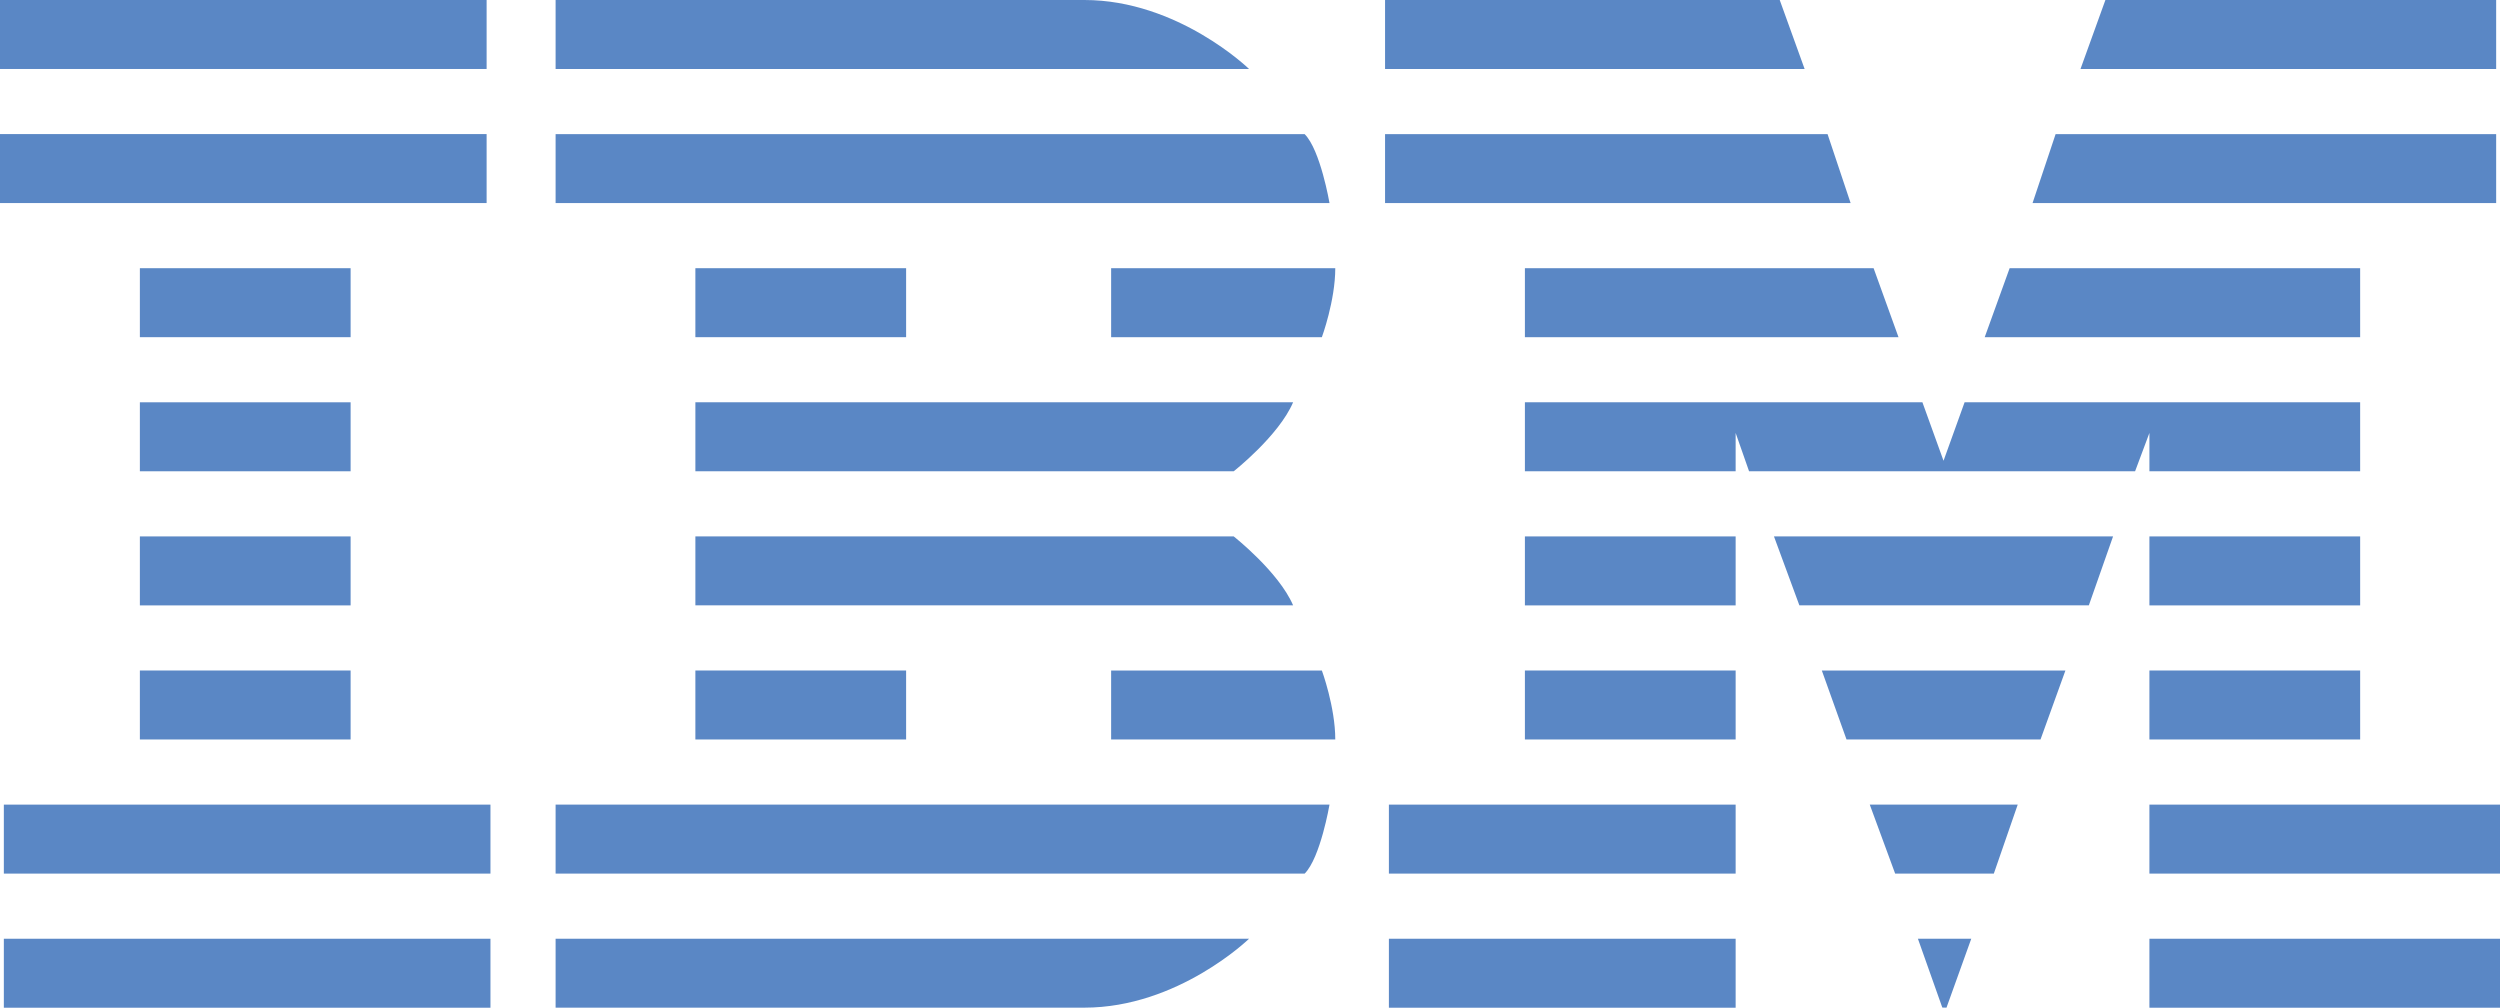
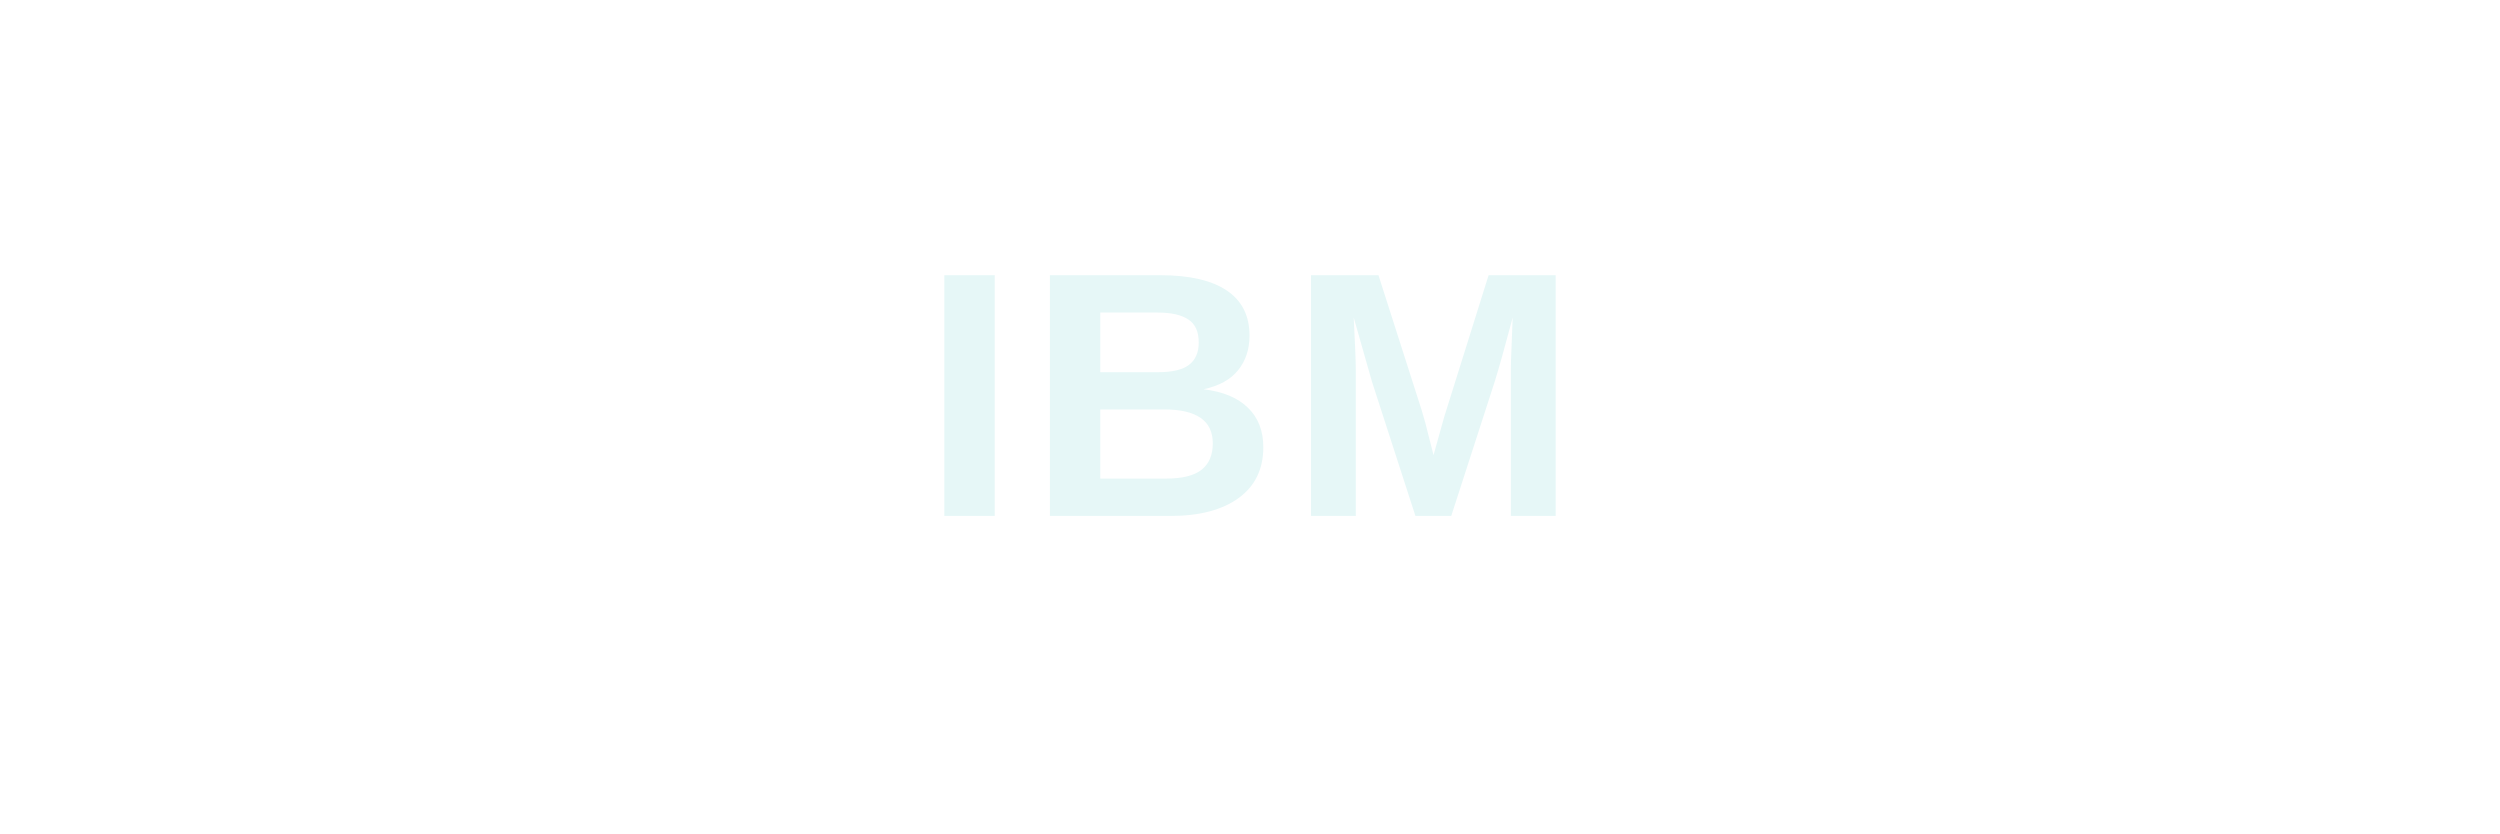
- <svg xmlns="http://www.w3.org/2000/svg" version="1.0" width="800" height="322.47" viewBox="0 0 800 322.47" id="Layer_1" xml:space="preserve">
-   <defs id="defs82" />
-   <g id="g3">
-     <g id="g5">
-       <rect width="67.436" height="22.074" x="44.759" y="85.824" style="fill:#5a87c5" id="rect7" />
-       <rect width="67.436" height="22.074" x="44.759" y="128.735" style="fill:#5a87c5" id="rect9" />
-       <rect width="67.436" height="22.073" x="44.759" y="171.655" style="fill:#5a87c5" id="rect11" />
-       <rect width="67.436" height="22.073" x="44.759" y="214.56" style="fill:#5a87c5" id="rect13" />
-       <rect width="155.717" height="22.074" x="1.229" y="257.478" style="fill:#5a87c5" id="rect15" />
-       <rect width="155.717" height="22.073" x="1.229" y="300.397" style="fill:#5a87c5" id="rect17" />
-       <rect width="155.717" height="22.073" x="0" y="42.905" style="fill:#5a87c5" id="rect19" />
-       <rect width="155.717" height="22.073" x="0" y="0" style="fill:#5a87c5" id="rect21" />
-       <polygon points="607.521,107.897 599.552,85.824 487.969,85.824 487.969,107.897 607.521,107.897 " style="fill:#5a87c5" id="polygon23" />
-       <polygon points="555.405,150.809 555.405,138.543 559.702,150.809 683.228,150.809 687.813,138.543 687.813,150.809 755.249,150.809 755.249,128.735 628.668,128.735 621.928,147.446 615.174,128.735 487.969,128.735 487.969,150.809 555.405,150.809 " style="fill:#5a87c5" id="polygon25" />
-       <rect width="67.436" height="22.073" x="487.969" y="171.655" style="fill:#5a87c5" id="rect27" />
-       <polygon points="668.43,193.707 676.179,171.655 567.671,171.655 575.797,193.707 668.43,193.707 " style="fill:#5a87c5" id="polygon29" />
-       <rect width="67.436" height="22.073" x="487.969" y="214.56" style="fill:#5a87c5" id="rect31" />
-       <rect width="110.959" height="22.074" x="444.446" y="257.478" style="fill:#5a87c5" id="rect33" />
-       <rect width="110.959" height="22.073" x="444.446" y="300.397" style="fill:#5a87c5" id="rect35" />
-       <polygon points="652.966,236.633 660.935,214.56 582.983,214.56 590.884,236.633 652.966,236.633 " style="fill:#5a87c5" id="polygon37" />
-       <polygon points="638.024,279.552 645.669,257.478 598.324,257.478 606.45,279.552 638.024,279.552 " style="fill:#5a87c5" id="polygon39" />
-       <polygon points="621.537,322.416 622.875,322.45 630.803,300.397 613.733,300.397 621.537,322.416 " style="fill:#5a87c5" id="polygon41" />
-       <polygon points="443.218,42.926 443.218,64.978 592.195,64.978 584.823,42.926 443.218,42.926 " style="fill:#5a87c5" id="polygon43" />
-       <polygon points="443.218,0 443.218,22.073 577.479,22.073 569.51,0 443.218,0 " style="fill:#5a87c5" id="polygon45" />
-       <polygon points="755.249,107.897 755.249,85.824 643.083,85.824 635.106,107.897 755.249,107.897 " style="fill:#5a87c5" id="polygon47" />
-       <rect width="67.437" height="22.073" x="687.813" y="171.655" style="fill:#5a87c5" id="rect49" />
-       <rect width="67.437" height="22.073" x="687.813" y="214.56" style="fill:#5a87c5" id="rect51" />
-       <rect width="112.188" height="22.074" x="687.813" y="257.478" style="fill:#5a87c5" id="rect53" />
-       <rect width="112.188" height="22.073" x="687.813" y="300.397" style="fill:#5a87c5" id="rect55" />
-       <polygon points="657.791,42.926 650.419,64.978 798.771,64.978 798.771,42.926 657.791,42.926 " style="fill:#5a87c5" id="polygon57" />
-       <polygon points="673.729,0 665.759,22.073 798.771,22.073 798.771,0 673.729,0 " style="fill:#5a87c5" id="polygon59" />
-       <rect width="67.437" height="22.074" x="222.521" y="85.824" style="fill:#5a87c5" id="rect61" />
-       <path d="M 394.788,150.809 C 394.788,150.809 409.202,139.477 413.793,128.735 L 222.521,128.735 L 222.521,150.809 L 394.788,150.809 z " style="fill:#5a87c5" id="path63" />
-       <path d="M 222.521,171.655 L 222.521,193.707 L 413.792,193.707 C 409.2,183 394.787,171.655 394.787,171.655 L 222.521,171.655 z " style="fill:#5a87c5" id="path65" />
-       <rect width="67.437" height="22.073" x="222.521" y="214.56" style="fill:#5a87c5" id="rect67" />
-       <path d="M 422.998,107.897 C 422.998,107.897 427.288,96.249 427.288,85.823 L 355.562,85.823 L 355.562,107.897 L 422.998,107.897 z " style="fill:#5a87c5" id="path69" />
-       <path d="M 355.561,214.56 L 355.561,236.633 L 427.287,236.633 C 427.287,226.221 422.997,214.56 422.997,214.56 L 355.561,214.56 z " style="fill:#5a87c5" id="path71" />
-       <path d="M 177.792,42.926 L 177.792,64.978 L 425.44,64.978 C 425.44,64.978 422.537,47.977 417.492,42.926 L 177.792,42.926 L 177.792,42.926 z " style="fill:#5a87c5" id="path73" />
-       <path d="M 417.492,279.552 C 422.537,274.493 425.44,257.478 425.44,257.478 L 177.792,257.478 L 177.792,279.552 L 417.492,279.552 z " style="fill:#5a87c5" id="path75" />
-       <path d="M 177.792,0 L 177.792,22.073 L 399.695,22.073 C 399.695,22.073 377.01,0 346.989,0 L 177.792,0 z " style="fill:#5a87c5" id="path77" />
-       <path d="M 346.989,322.45 C 377.01,322.45 399.695,300.397 399.695,300.397 L 177.792,300.397 L 177.792,322.45 L 346.989,322.45 z " style="fill:#5a87c5" id="path79" />
-     </g>
-   </g>
+ <svg xmlns="http://www.w3.org/2000/svg" viewBox="0 0 300 100">
+   <text x="50%" y="50%" dominant-baseline="middle" text-anchor="middle" font-family="'Segoe UI', Arial, sans-serif" font-size="42" font-weight="800" fill="#E6F7F7" letter-spacing="1">IBM</text>
</svg>
